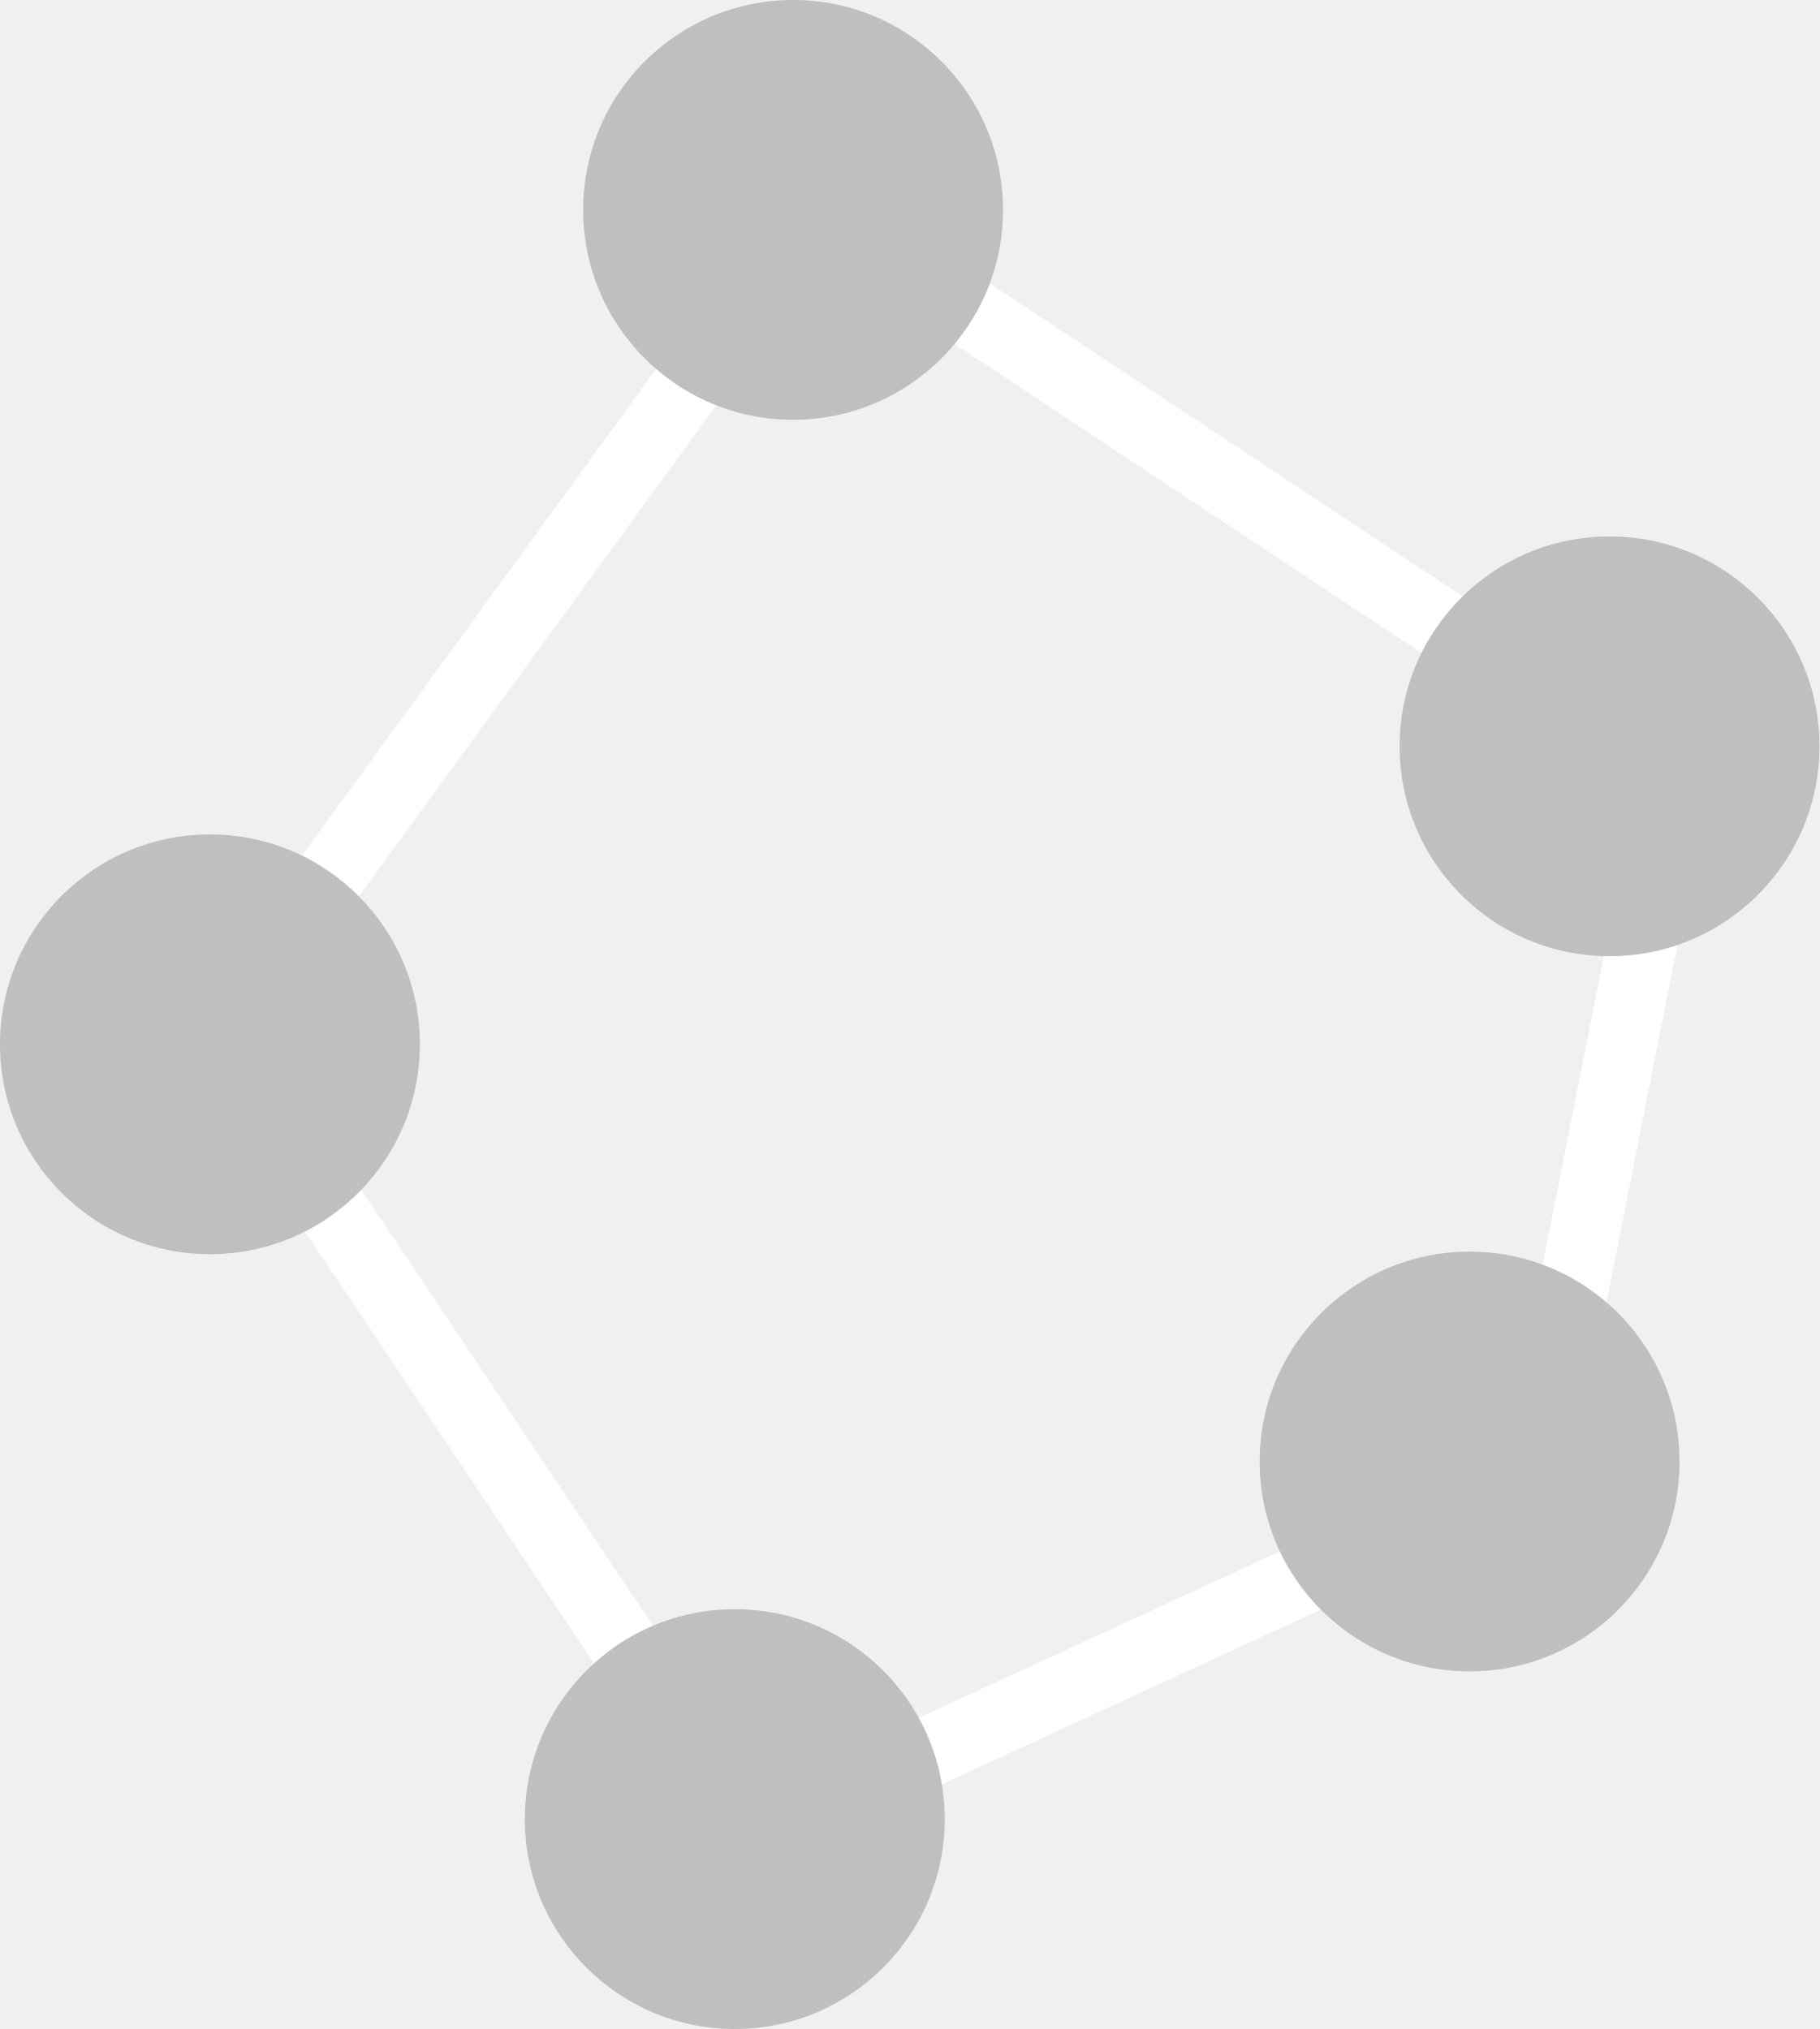
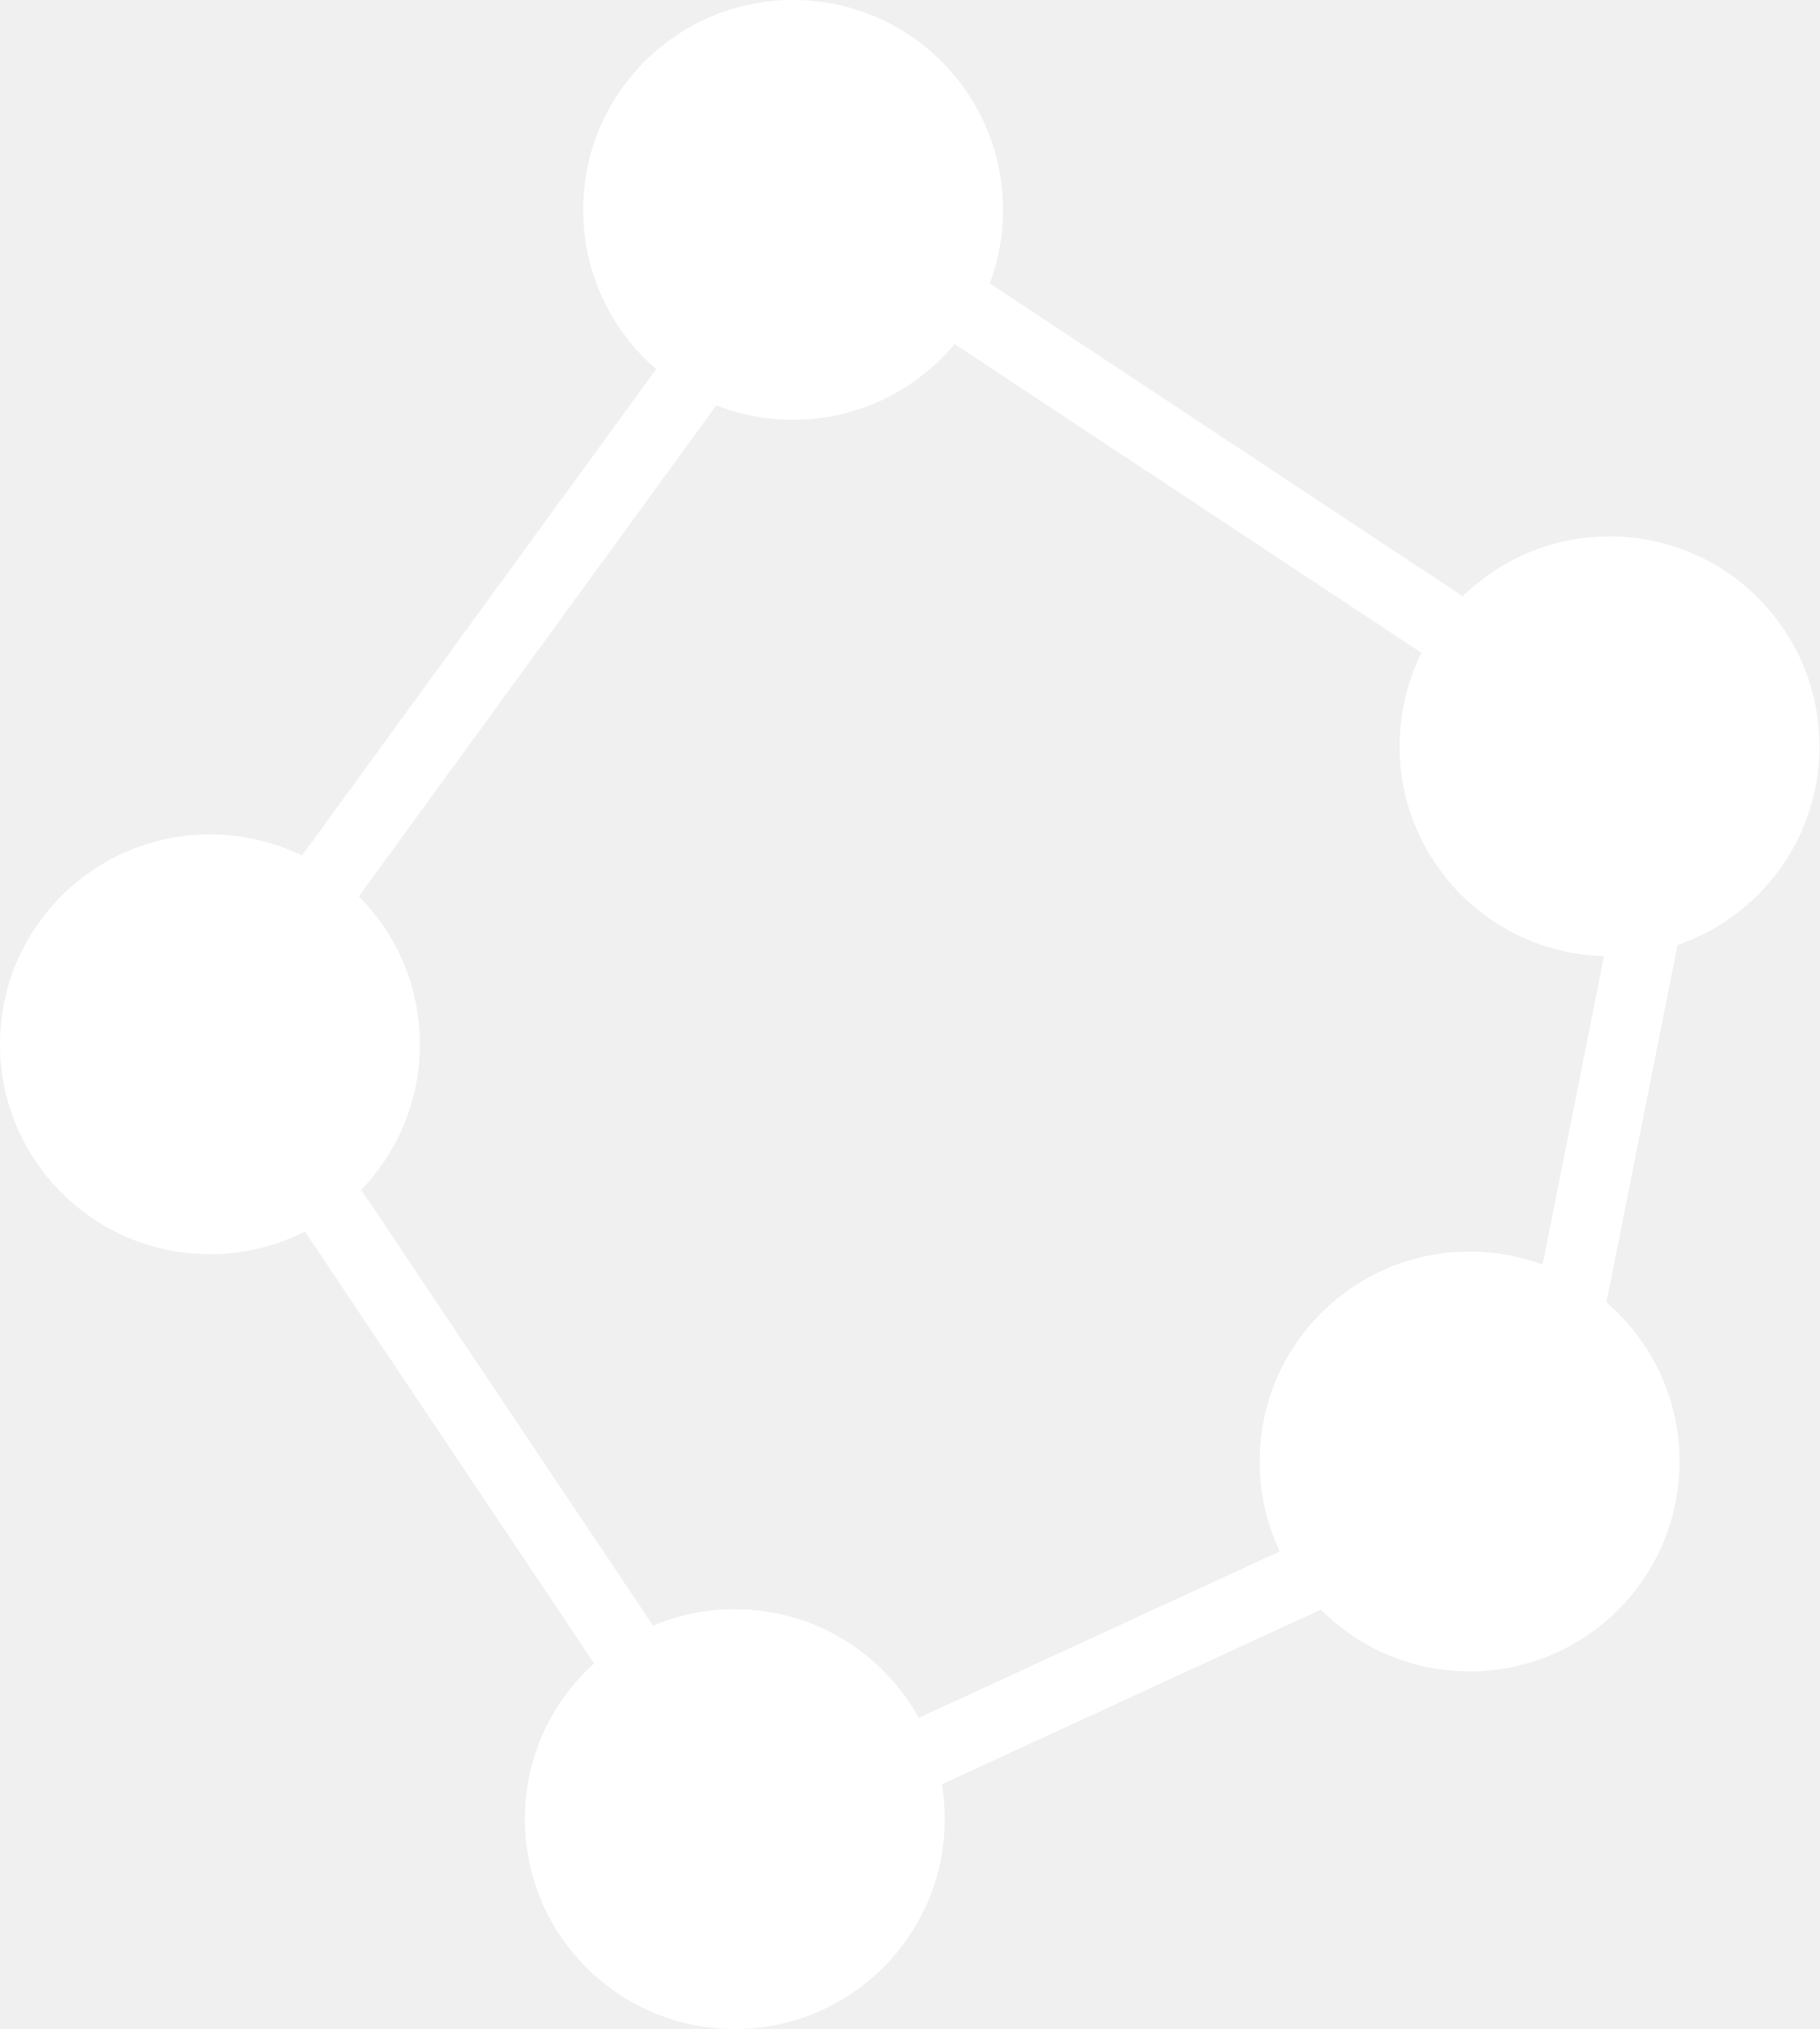
<svg xmlns="http://www.w3.org/2000/svg" id="prefix__custom-fence" width="26" height="29" viewBox="0 0 26 29">
  <defs>
    <style>
-             .prefix__cls-2{fill:#bdbfc1}
+             .prefix__cls-2{fill:#fff}
        </style>
  </defs>
  <path id="prefix__Path_203" fill="none" stroke="#fff" d="M85.65 587l12.285 8.129-1.97 9.9-11.242 5.184-7.649-11.428z" data-name="Path 203" transform="translate(-74 -584)" />
  <circle id="prefix__Ellipse_25" cx="3" cy="3" r="3" class="prefix__cls-2" data-name="Ellipse 25" transform="translate(8.333)" />
  <circle id="prefix__Ellipse_27" cx="3" cy="3" r="3" class="prefix__cls-2" data-name="Ellipse 27" transform="translate(20 7.667)" />
  <circle id="prefix__Ellipse_28" cx="3" cy="3" r="3" class="prefix__cls-2" data-name="Ellipse 28" transform="translate(18 17.889)" />
  <circle id="prefix__Ellipse_29" cx="3" cy="3" r="3" class="prefix__cls-2" data-name="Ellipse 29" transform="translate(7.5 23)" />
  <circle id="prefix__Ellipse_30" cx="3" cy="3" r="3" class="prefix__cls-2" data-name="Ellipse 30" transform="translate(0 11.926)" />
</svg>
